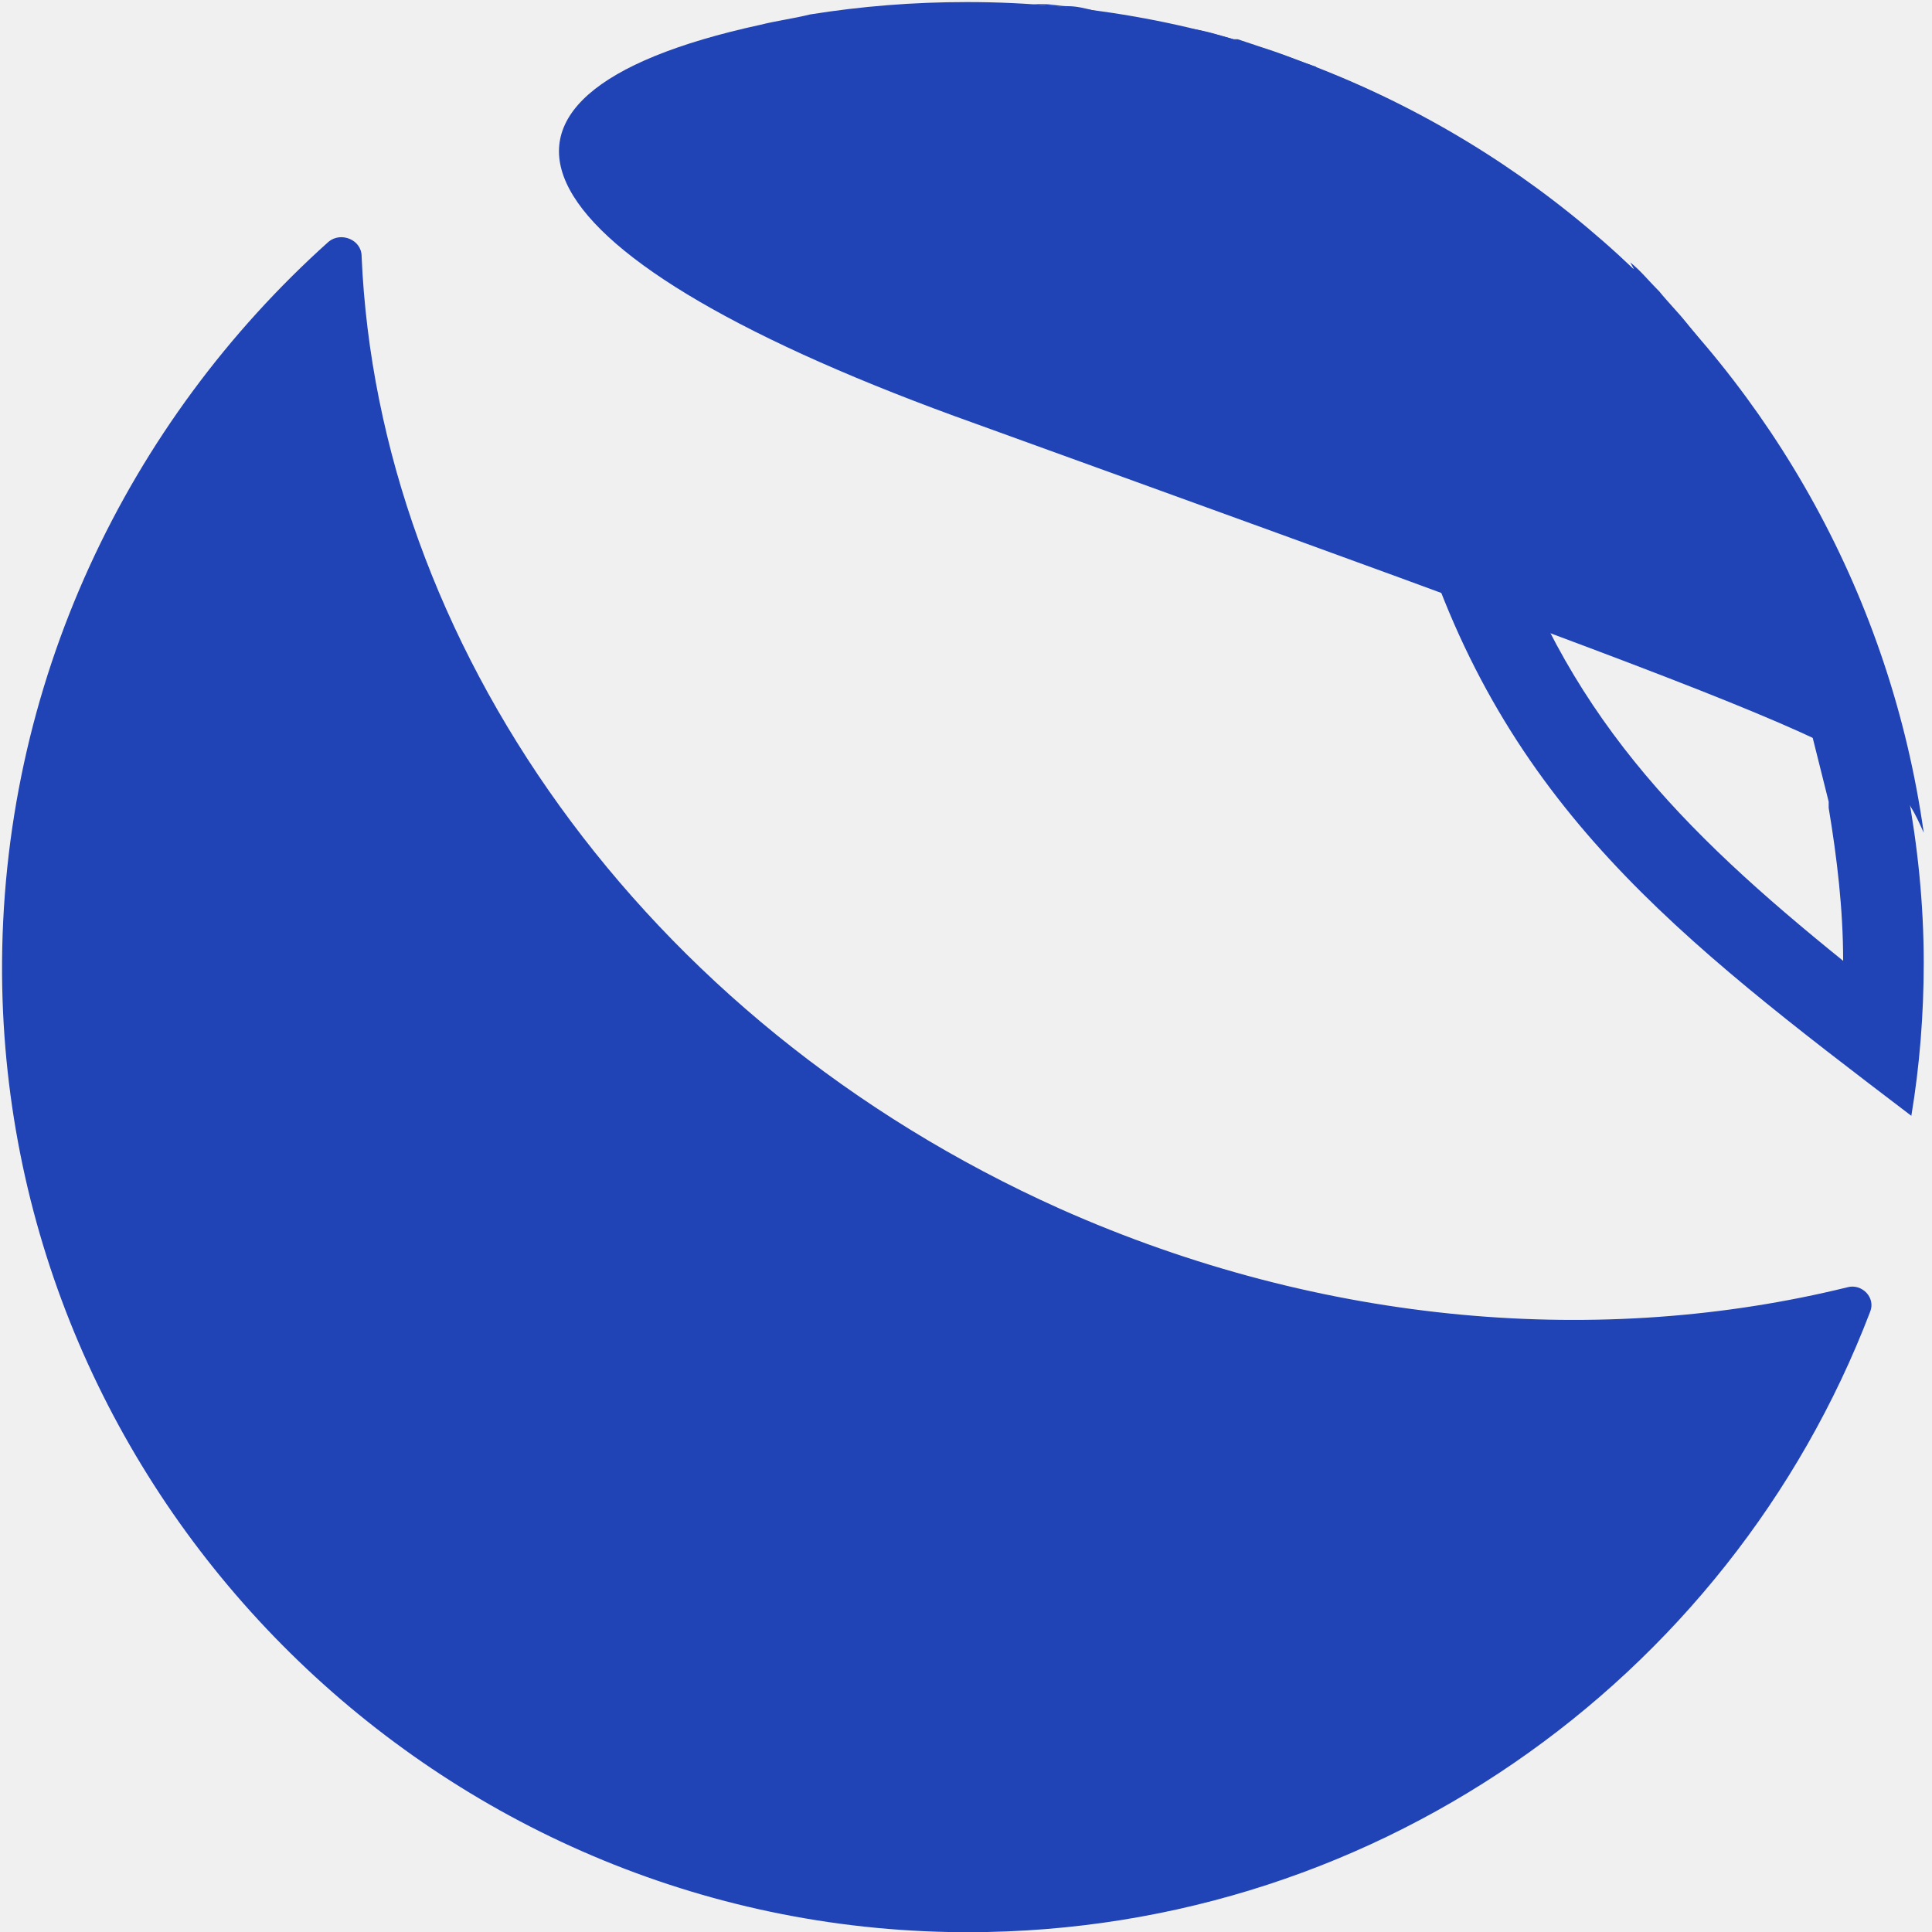
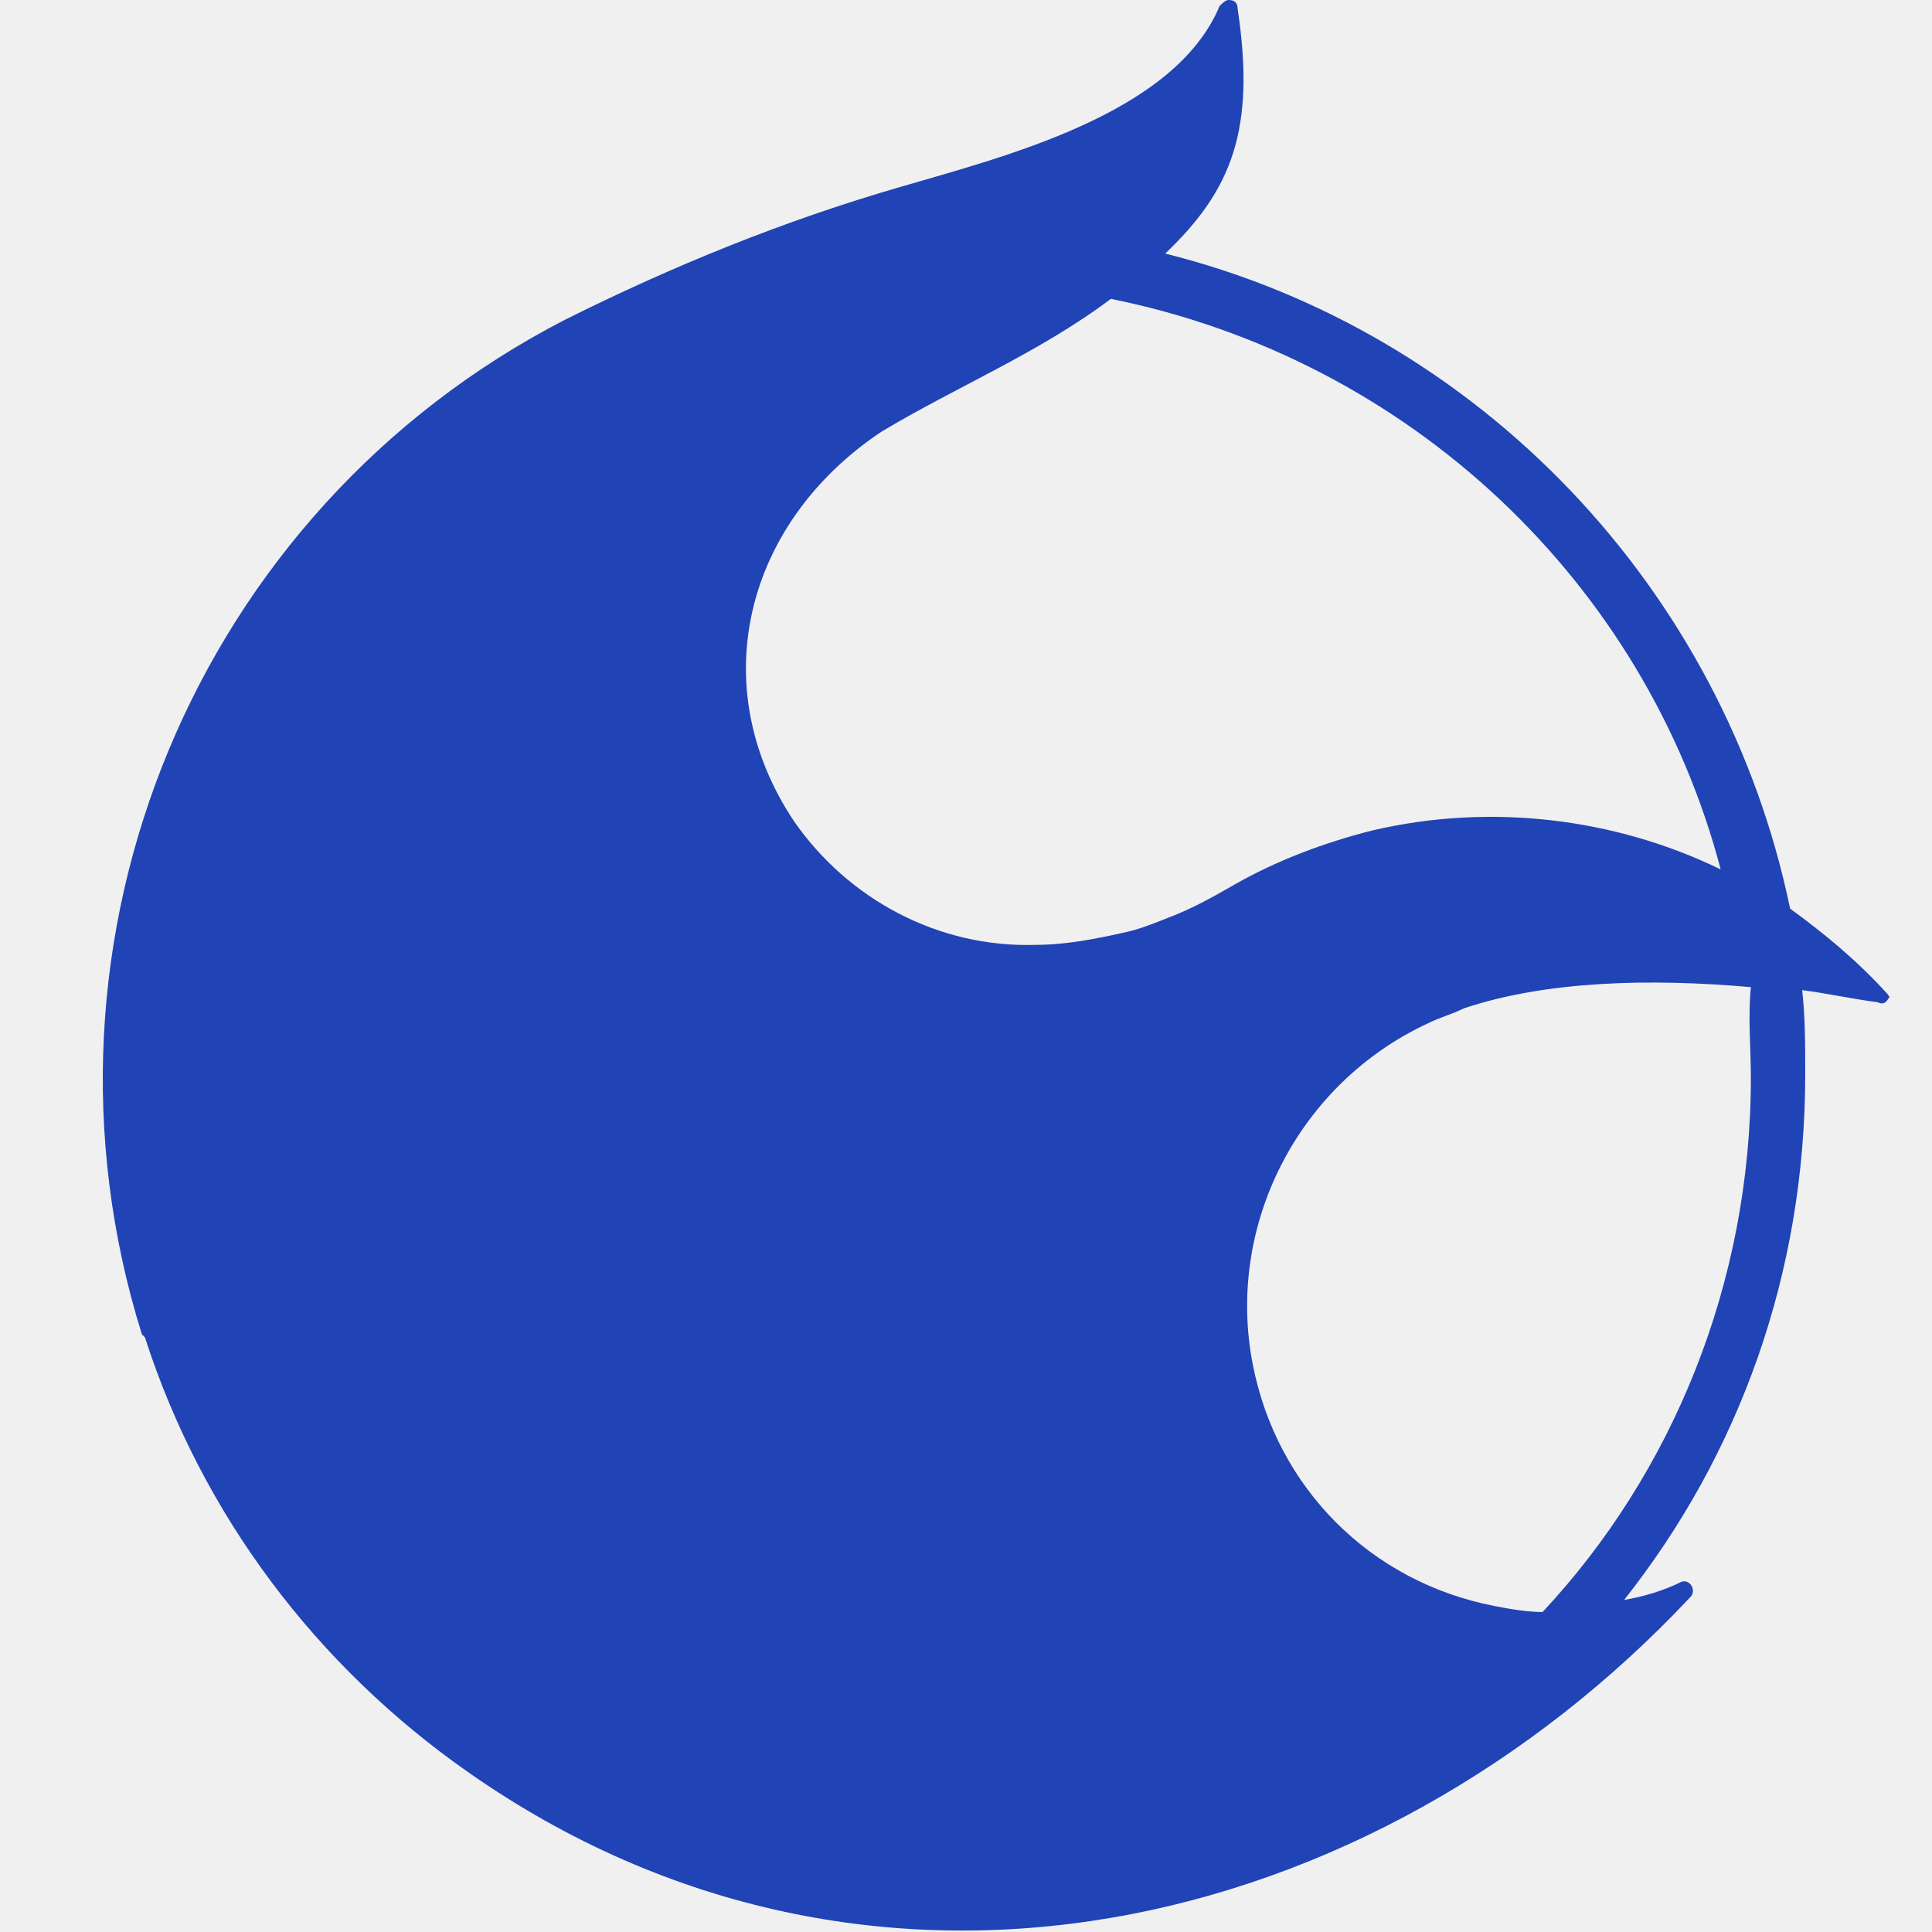
- <svg xmlns="http://www.w3.org/2000/svg" version="1.1" id="Layer_1" x="0px" y="0px" viewBox="0 0 93.5 93.5" style="enable-background:new 0 0 93.5 93.5;" xml:space="preserve">
-   <style type="text/css">
- 	.st0{fill:#2043B5;}
- </style>
-   <g>
-     <path class="st0" d="M51.3,58.5C31,49.4,18.3,31,17.5,12.4c0-0.8-1-1.2-1.6-0.7C6.2,20.4,0,33.1,0.1,47.2   C0.3,72.4,20.8,93,45.9,93.5c20.3,0.4,37.8-12.2,44.6-30c0.3-0.7-0.4-1.4-1.1-1.2C77.6,65.2,64.1,64.2,51.3,58.5z" />
-     <g>
-       <path class="st0" d="M70.6,11.4c0.5,0.3,0.9,0.6,1.4,1l0,0c0.5,0.3,0.9,0.7,1.4,1.1l0.1,0.1c0.4,0.3,0.8,0.7,1.3,1.1l0.1,0.1    l0.1,0.1c0.4,0.4,0.8,0.7,1.2,1.1l0.1,0.1l0.1,0.1c0.4,0.4,0.8,0.8,1.2,1.2l2.9-2.8l-2.8,2.8c0.4,0.4,0.8,0.9,1.2,1.3    c0.4,0.5,0.8,1,1.2,1.4l0.1,0.1l0,0c0.8,0.9,1.5,1.9,2.1,2.9l0,0.1l0.1,0.1c0.3,0.5,0.6,1,0.9,1.4l0,0l0,0    c0.3,0.5,0.6,1.1,0.9,1.6l0,0.1l0,0c0.3,0.5,0.6,1.1,0.9,1.7c0.2,0.5,0.5,1,0.7,1.6l0,0.1c0.5,1.1,0.9,2.3,1.3,3.4l0,0.1    c0.2,0.6,0.4,1.1,0.5,1.7l0,0.2c0.3,1.2,0.6,2.4,0.9,3.6l0,0.2l0,0.1c0.4,2.4,0.7,4.9,0.7,7.4c-7.8-6.3-13.6-12.1-16.7-22.1    l-0.1-0.3l0-0.1c-0.1-0.4-0.2-0.8-0.3-1.2l0-0.2l-0.1-0.3c-0.1-0.5-0.3-1.1-0.4-1.6c-0.3-1.5-0.5-3.1-0.7-4.8    C71,14.5,70.9,12.9,70.6,11.4 M50,0.2c0.2,0,0.4,0,0.5,0c0,0,0,0,0,0c0,0,0,0,0,0c0,0,0,0,0,0c0.4,0,0.8,0.1,1.2,0.1c0,0,0,0,0,0    c0.4,0,0.8,0.1,1.2,0.2c0,0,0,0,0,0c0.4,0.1,0.7,0.1,1.1,0.2c0,0,0,0,0,0c0.4,0.1,0.7,0.1,1,0.2c0,0,0,0,0,0    c0.3,0.1,0.6,0.1,1,0.2c0,0,0,0,0.1,0c0.3,0.1,0.6,0.2,0.9,0.2c0,0,0.1,0,0.1,0c0.3,0.1,0.6,0.2,0.8,0.3c0,0,0.1,0,0.1,0    c0.3,0.1,0.5,0.2,0.7,0.3c0,0,0.1,0,0.1,0c0.2,0.1,0.5,0.2,0.7,0.3c0,0,0.1,0,0.1,0.1c0.2,0.1,0.4,0.2,0.6,0.3    c0.1,0,0.1,0.1,0.2,0.1c0.2,0.1,0.4,0.2,0.6,0.3c0.1,0,0.1,0.1,0.2,0.1c0.2,0.1,0.3,0.2,0.5,0.3c0.1,0.1,0.1,0.1,0.2,0.2    c0.1,0.1,0.3,0.2,0.4,0.3c0.1,0.1,0.2,0.1,0.2,0.2c0.1,0.1,0.2,0.2,0.3,0.3c0.1,0.1,0.2,0.2,0.3,0.3c0.1,0.1,0.2,0.2,0.2,0.2    c0.2,0.2,0.4,0.4,0.5,0.6c0.3,0.3,1.6,2,2.3,5c0.9,3.6,0.7,7.3,1.5,10.9c0.1,0.6,0.3,1.2,0.4,1.8c0,0.2,0.1,0.3,0.1,0.5    c0.1,0.4,0.2,0.9,0.4,1.3c0,0.1,0.1,0.3,0.1,0.4c4.2,13.6,12.6,20,23.9,28.6c0.4-2.4,0.6-4.9,0.6-7.4c0-2.9-0.3-5.7-0.8-8.4v0    c0-0.1,0-0.2-0.1-0.3c0,0,0,0,0,0c-0.3-1.3-0.6-2.7-0.9-4c0-0.1,0-0.1-0.1-0.2c0,0,0,0,0,0c-0.2-0.6-0.4-1.2-0.6-1.9    c0,0,0-0.1,0-0.1c0,0,0,0,0,0c-0.4-1.3-0.9-2.5-1.5-3.8c0,0,0-0.1,0-0.1c0,0,0,0,0,0c-0.3-0.6-0.5-1.2-0.8-1.8c0,0,0,0,0,0    c0,0,0,0,0,0c-0.3-0.6-0.6-1.2-0.9-1.8c0,0,0,0,0,0c0,0,0,0,0,0c0,0,0,0,0,0c-0.3-0.6-0.7-1.2-1-1.8c0,0,0,0,0,0c0,0,0,0,0,0    c-0.3-0.5-0.7-1.1-1-1.6c0,0,0,0,0,0c0-0.1-0.1-0.1-0.1-0.2c0,0,0,0,0,0c-0.7-1.1-1.5-2.1-2.3-3.2c0-0.1-0.1-0.1-0.1-0.2    c0,0,0,0,0,0c-0.4-0.5-0.9-1.1-1.3-1.6c0,0,0,0,0,0c-0.4-0.5-0.9-1-1.3-1.5c0,0,0,0-0.1-0.1c0,0,0,0,0,0c-0.4-0.4-0.8-0.9-1.3-1.3    c0,0,0,0,0,0C79.1,13.1,79.1,13,79,13c0,0,0,0,0,0c-0.4-0.4-0.9-0.8-1.3-1.2c-0.1,0-0.1-0.1-0.2-0.1c0,0,0,0,0,0    c-0.5-0.4-0.9-0.8-1.4-1.2l0,0c0,0-0.1-0.1-0.1-0.1c0,0,0,0,0,0c-0.5-0.4-1-0.8-1.6-1.2c0,0,0,0,0,0c0,0,0,0,0,0    c-0.5-0.4-1.1-0.8-1.6-1.1c0,0,0,0,0,0c0,0,0,0,0,0c-1.1-0.7-2.2-1.4-3.4-2.1c0,0,0,0,0,0c0,0-0.1,0-0.1-0.1    c-0.6-0.3-1.1-0.6-1.7-0.9h0c-0.1,0-0.1-0.1-0.2-0.1c0,0,0,0,0,0c-1.2-0.6-2.4-1.1-3.6-1.6c-0.1,0-0.1-0.1-0.2-0.1c0,0,0,0,0,0    c-0.6-0.2-1.3-0.5-1.9-0.7c0,0,0,0,0,0l0,0c-0.6-0.2-1.2-0.4-1.8-0.6c-0.1,0-0.1,0-0.2,0c0,0,0,0,0,0c-0.7-0.2-1.3-0.4-2-0.5    c0,0,0,0,0,0l0,0c-0.6-0.1-1.3-0.3-1.9-0.4c0,0-0.1,0-0.1,0c0,0,0,0,0,0c-0.7-0.1-1.4-0.2-2-0.3c0,0,0,0,0,0c0,0,0,0,0,0    C52.2,0.4,51.1,0.3,50,0.2L50,0.2z M50.5,0.3C50.5,0.3,50.5,0.3,50.5,0.3C50.5,0.3,50.5,0.3,50.5,0.3L50.5,0.3z" />
-     </g>
-     <path class="st0" d="M93.1,40.3c-1.7-3.8-1.7-3.8-45.9-19.8C24.8,12.5,20.7,4.7,36.8,1.2c0.8-0.2,1.6-0.3,2.4-0.5   c2.5-0.4,5-0.6,7.6-0.6C70.4,0.1,89.9,17.6,93.1,40.3" />
-   </g>
+ <svg xmlns="http://www.w3.org/2000/svg" xml:space="preserve" viewBox="0 0 64 64">
+   <path fill="#FFF" fill-rule="evenodd" d="M0 0h64v64H0z" clip-rule="evenodd" opacity="0" />
+   <path fill="#2043B5" fill-rule="evenodd" d="M62.5 32.9c-1-1.1-2.1-2-3.2-2.8C57.1 19.5 49 11 38.6 8.4c2.2-2.1 3-4.1 2.4-8.1 0-.2-.1-.3-.3-.3-.1 0-.2.1-.3.2-1.5 3.6-7.2 5-10.6 6-3.8 1.1-7.5 2.6-11.1 4.4C6.5 16.9.6 31.1 4.7 44.2l.1.1c1.9 5.9 5.7 10.9 10.7 14.4 13.4 9.4 30 5.4 40.5-5.8.2-.2 0-.6-.3-.5-.6.3-1.3.5-1.9.6 3.8-4.8 6-10.8 6-17.4v-.1c0-.9 0-1.8-.1-2.7.8.1 1.7.3 2.5.4.2.1.3 0 .4-.2 0 .1 0 0-.1-.1zM57 28.8c-3.5-1.7-7.6-2.2-11.5-1.3-1.6.4-3.2 1-4.6 1.8-.7.4-1.4.8-2.2 1.1-.5.2-1 .4-1.5.5-.9.2-1.9.4-2.9.4-3.2.1-6.2-1.5-8-4.1-3-4.5-1.6-9.9 2.9-12.9 2.5-1.5 5.2-2.6 7.6-4.4 9.9 2 17.7 9.4 20.2 18.9zm1 6.9c0 6.8-2.6 13.1-6.9 17.7-.5 0-1.1-.1-1.6-.2-4.1-.8-7.2-3.9-8-8-.9-4.6 1.5-9.3 5.8-11.3.4-.2.8-.3 1.2-.5 2.7-.9 6.1-1 9.5-.7-.1 1 0 2 0 3z" clip-rule="evenodd" />
</svg>
